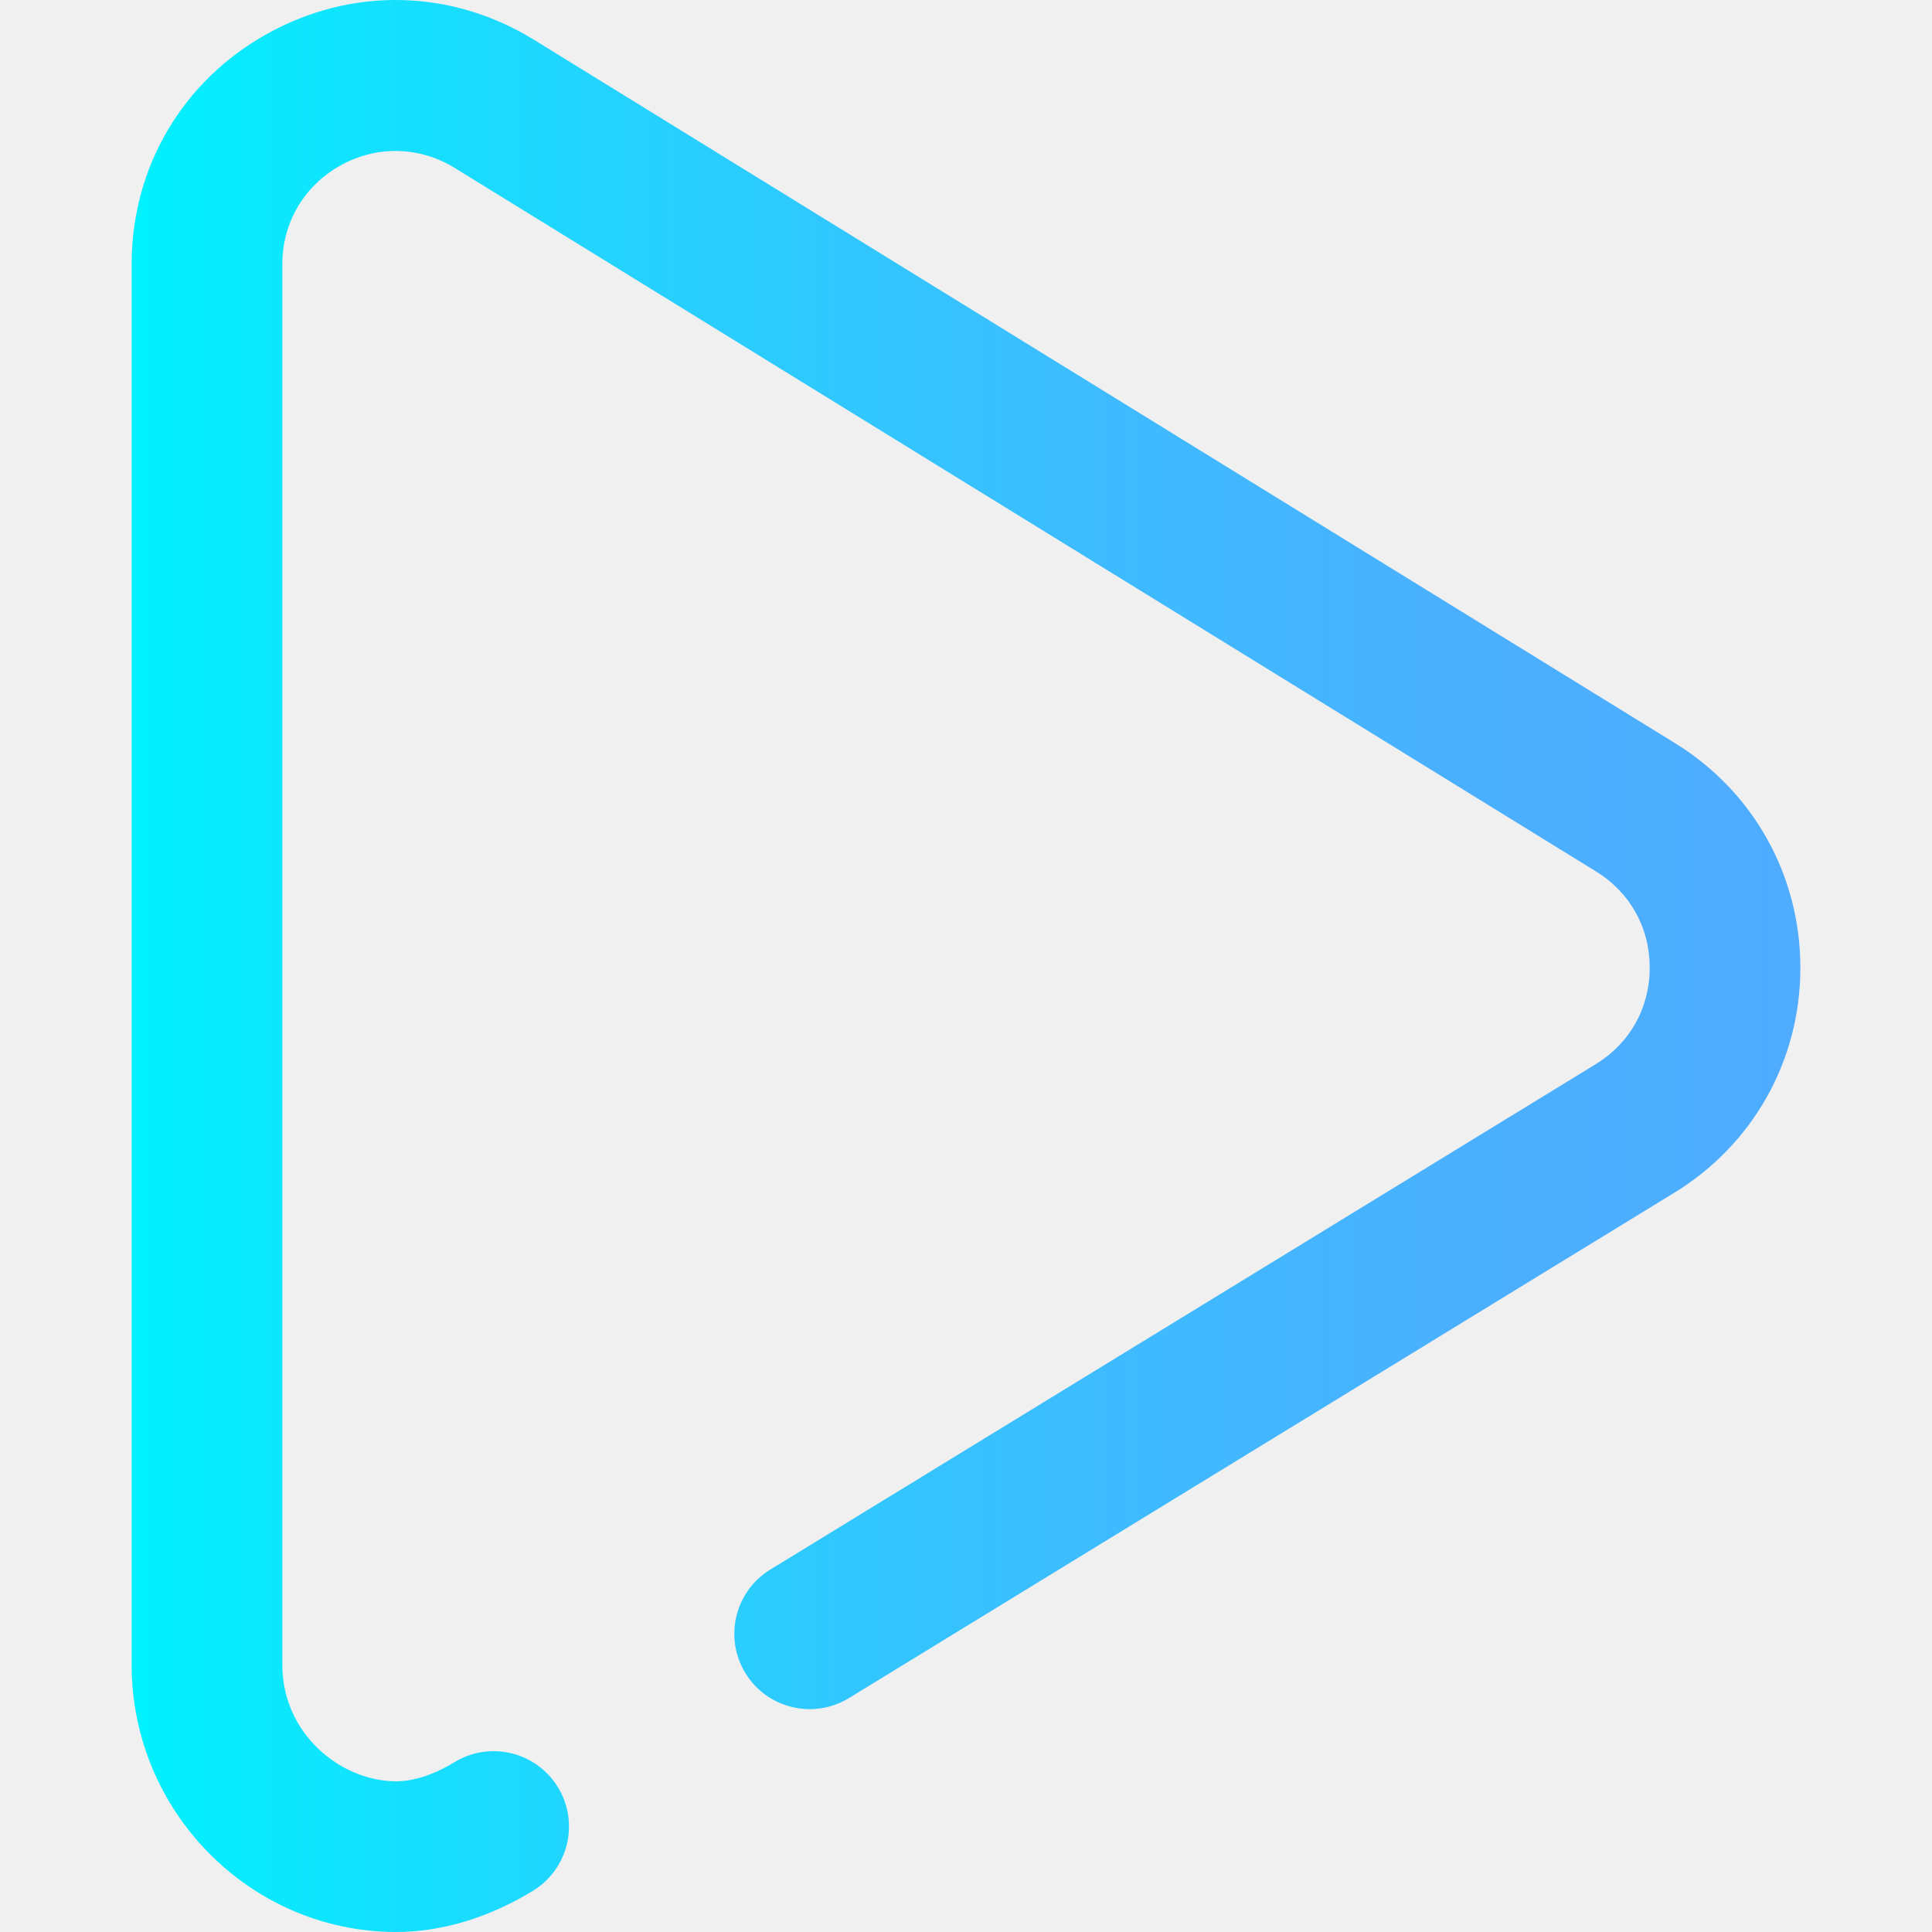
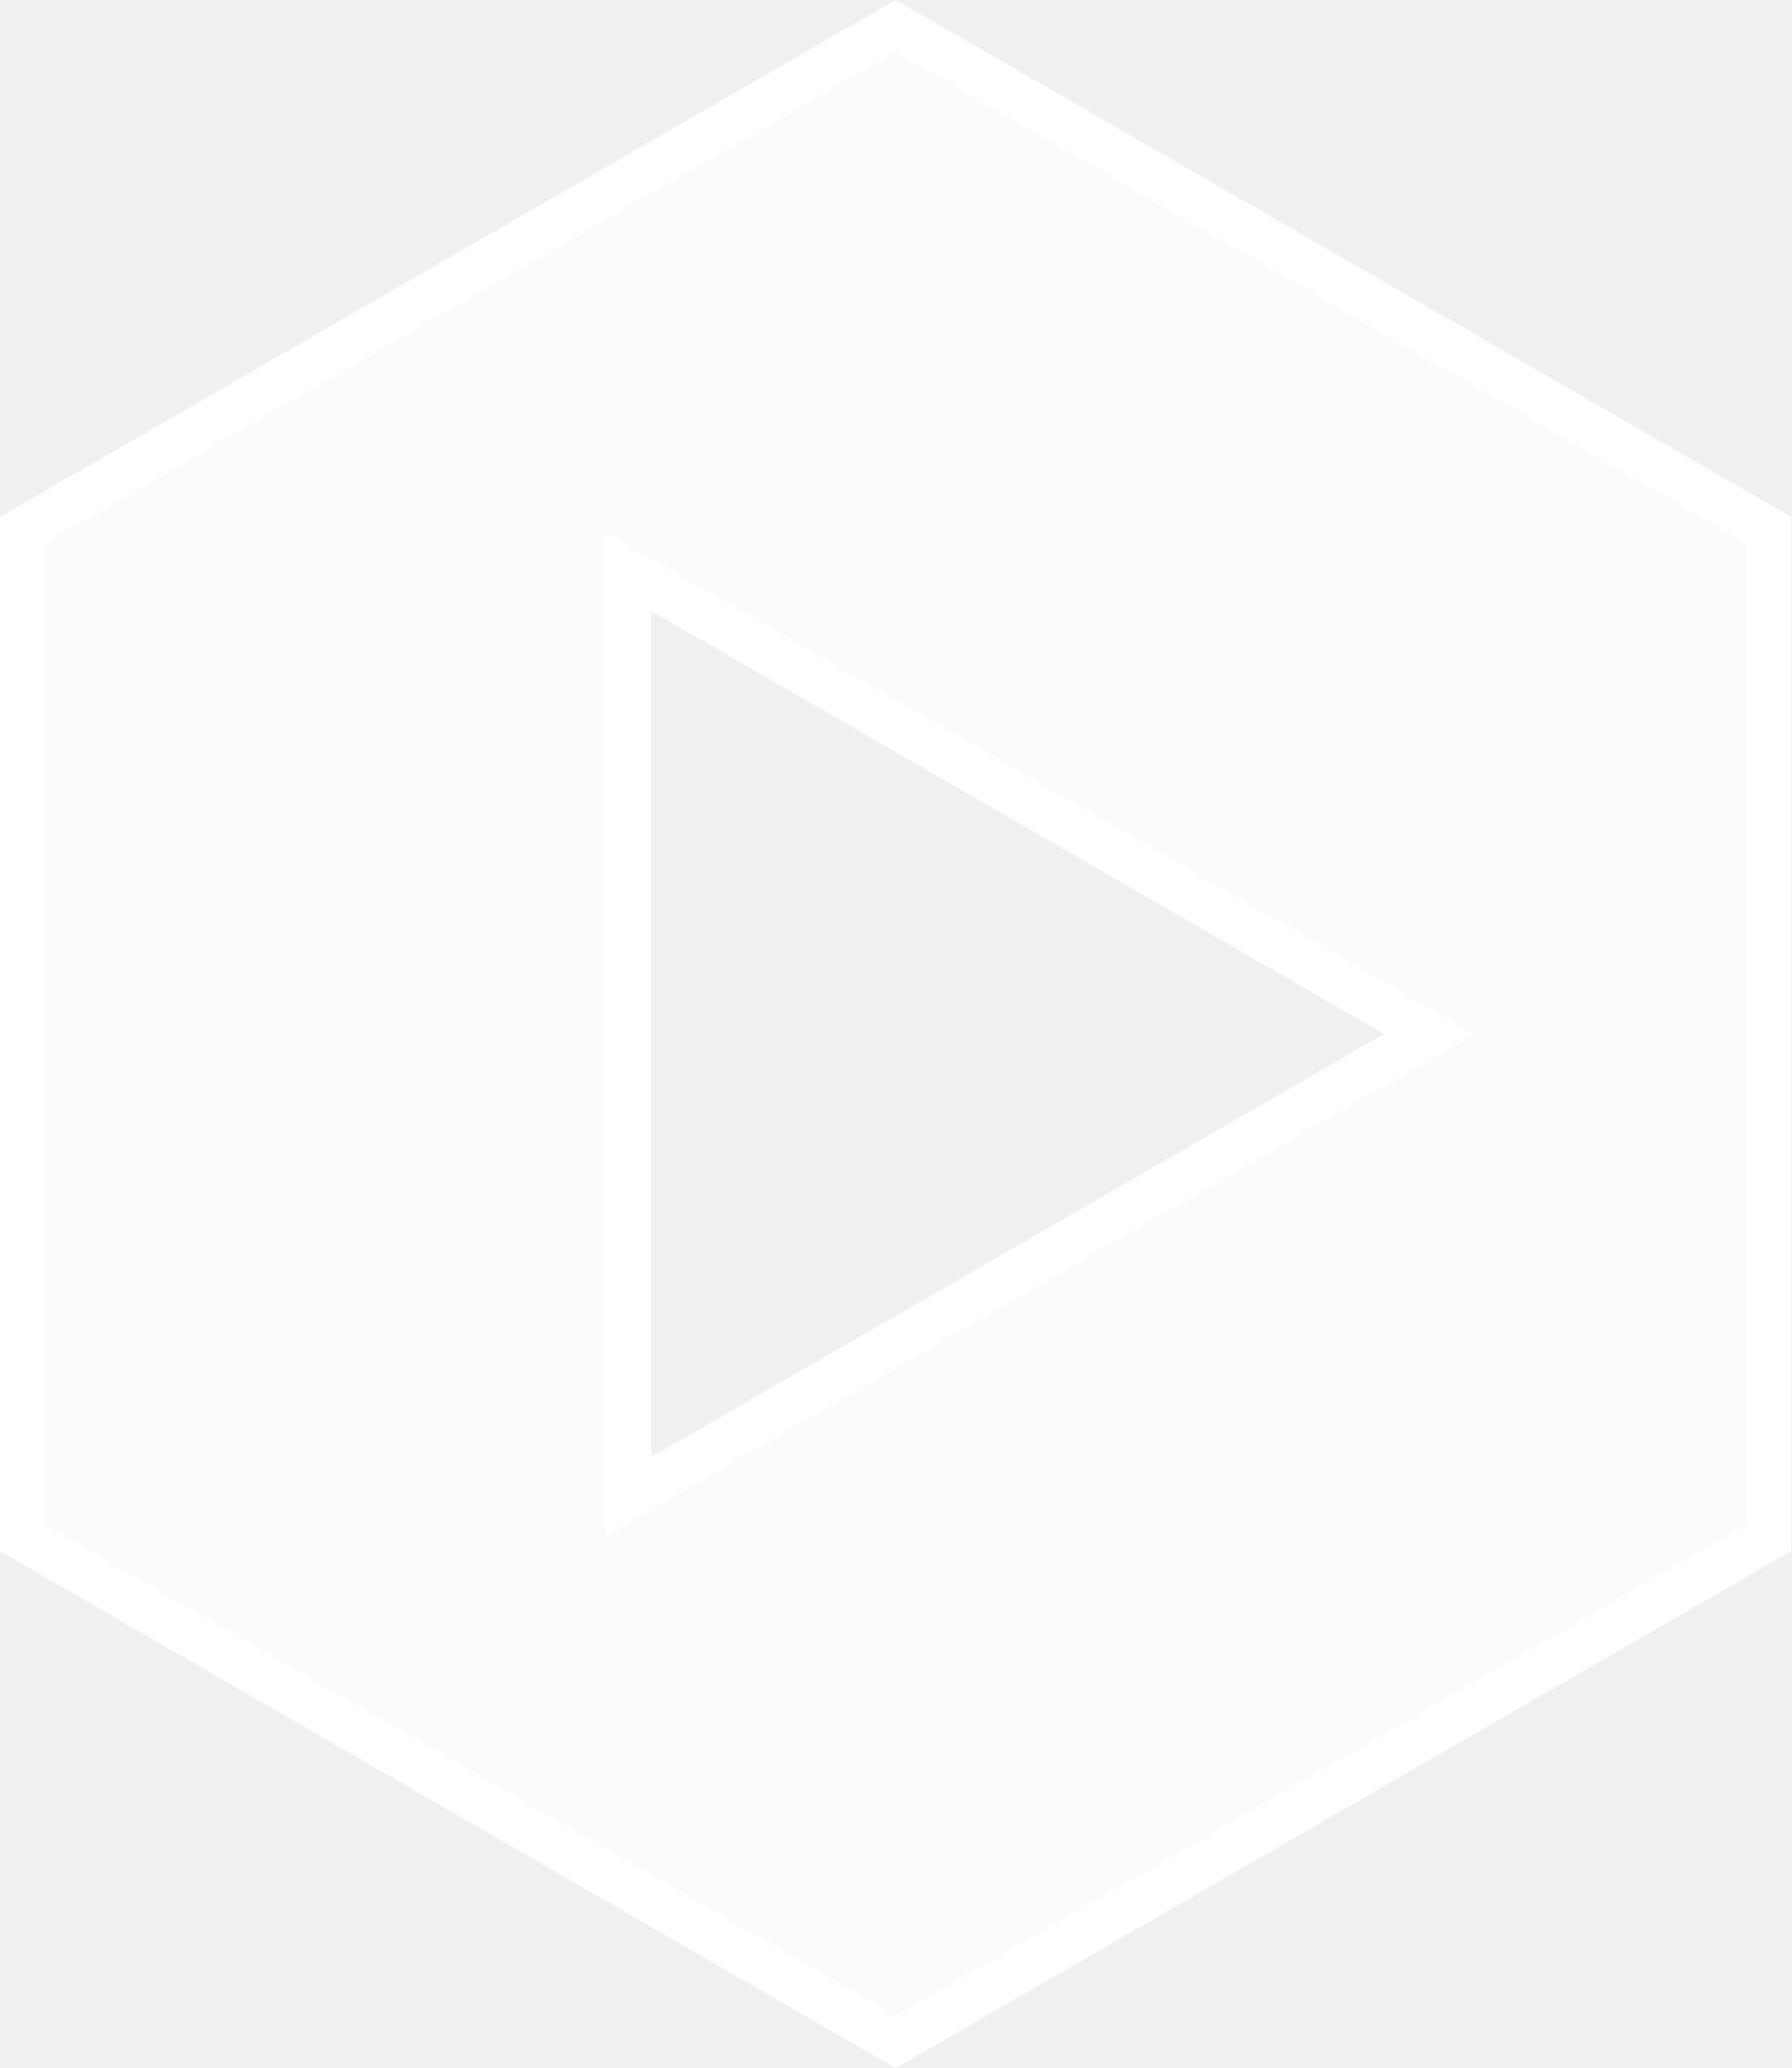
- <svg xmlns="http://www.w3.org/2000/svg" version="1.1" id="Capa_1" x="0px" y="0px" viewBox="0 0 511.999 511.999" style="enable-background:new 0 0 511.999 511.999;" xml:space="preserve">
-   <linearGradient id="SVGID_1_" gradientUnits="userSpaceOnUse" x1="35.029" y1="257.313" x2="478.029" y2="257.313" gradientTransform="matrix(0.9983 0 0 -0.9983 -0.0849 512.8665)">
-     <stop offset="0" style="stop-color:#00F2FE" />
-     <stop offset="0.021" style="stop-color:#03EFFE" />
-     <stop offset="0.293" style="stop-color:#24D2FE" />
-     <stop offset="0.554" style="stop-color:#3CBDFE" />
-     <stop offset="0.796" style="stop-color:#4AB0FE" />
-     <stop offset="1" style="stop-color:#4FACFE" />
-   </linearGradient>
-   <path style="fill:url(#SVGID_1_);" d="M104.967,511.999c-0.104,0-0.209-0.001-0.313-0.001c-38.47-0.21-69.77-31.983-69.77-70.829  V70.058c0-25.691,13.39-48.512,35.819-61.041c22.429-12.531,48.88-11.971,70.758,1.497l302.4,186.405  c20.869,12.848,33.305,35.16,33.255,59.678c-0.05,24.52-12.576,46.781-33.507,59.55L224.997,449.999  c-9.405,5.758-21.695,2.802-27.452-6.602c-5.758-9.404-2.802-21.694,6.602-27.452l218.639-133.869  c9.139-5.576,14.378-14.886,14.4-25.56c0.022-10.673-5.179-20.004-14.268-25.601L120.517,44.511  c-9.374-5.771-20.718-6.011-30.339-0.636c-9.62,5.375-15.364,15.162-15.364,26.183v371.112c0,18.385,15.541,30.819,30.056,30.898  c4.735,0.001,10.08-1.726,15.553-5.064c9.411-5.743,21.698-2.768,27.441,6.645c5.743,9.413,2.767,21.698-6.645,27.441  C129.517,508.23,116.989,511.998,104.967,511.999z" />
-   <g>
- </g>
-   <g>
- </g>
-   <g>
- </g>
-   <g>
- </g>
-   <g>
- </g>
-   <g>
- </g>
-   <g>
- </g>
-   <g>
- </g>
-   <g>
- </g>
-   <g>
- </g>
-   <g>
- </g>
-   <g>
- </g>
-   <g>
- </g>
-   <g>
- </g>
-   <g>
- </g>
+ <svg xmlns="http://www.w3.org/2000/svg" width="78.809" height="91" viewBox="0 0 78.809 91" fill="none">
+   <path fill-rule="evenodd" fill="#FFFFFF" opacity="0.75" d="M39.404 91L78.808 68.25L78.808 22.75L39.404 0L0 22.75L0 68.25L39.404 91ZM28.654 64.12L60.904 45.5L28.654 26.881L28.654 64.12Z">
+ </path>
+   <path fill-rule="evenodd" fill="rgba(255, 255, 255, 1)" d="M78.808 68.25L39.404 91L0 68.25L0 22.75L39.404 0L78.808 22.75L78.808 68.25ZM76.808 67.095L39.404 88.691L2 67.095L2 23.905L39.404 2.309L76.808 23.905L76.808 67.095ZM26.654 23.416L26.654 67.584L29.654 65.852L64.904 45.5L26.654 23.416ZM58.904 46.655L30.654 62.965L28.654 64.12L28.654 26.881L28.654 26.881L30.654 28.035L58.904 44.345L60.904 45.5L58.904 46.655Z">
+ </path>
</svg>
